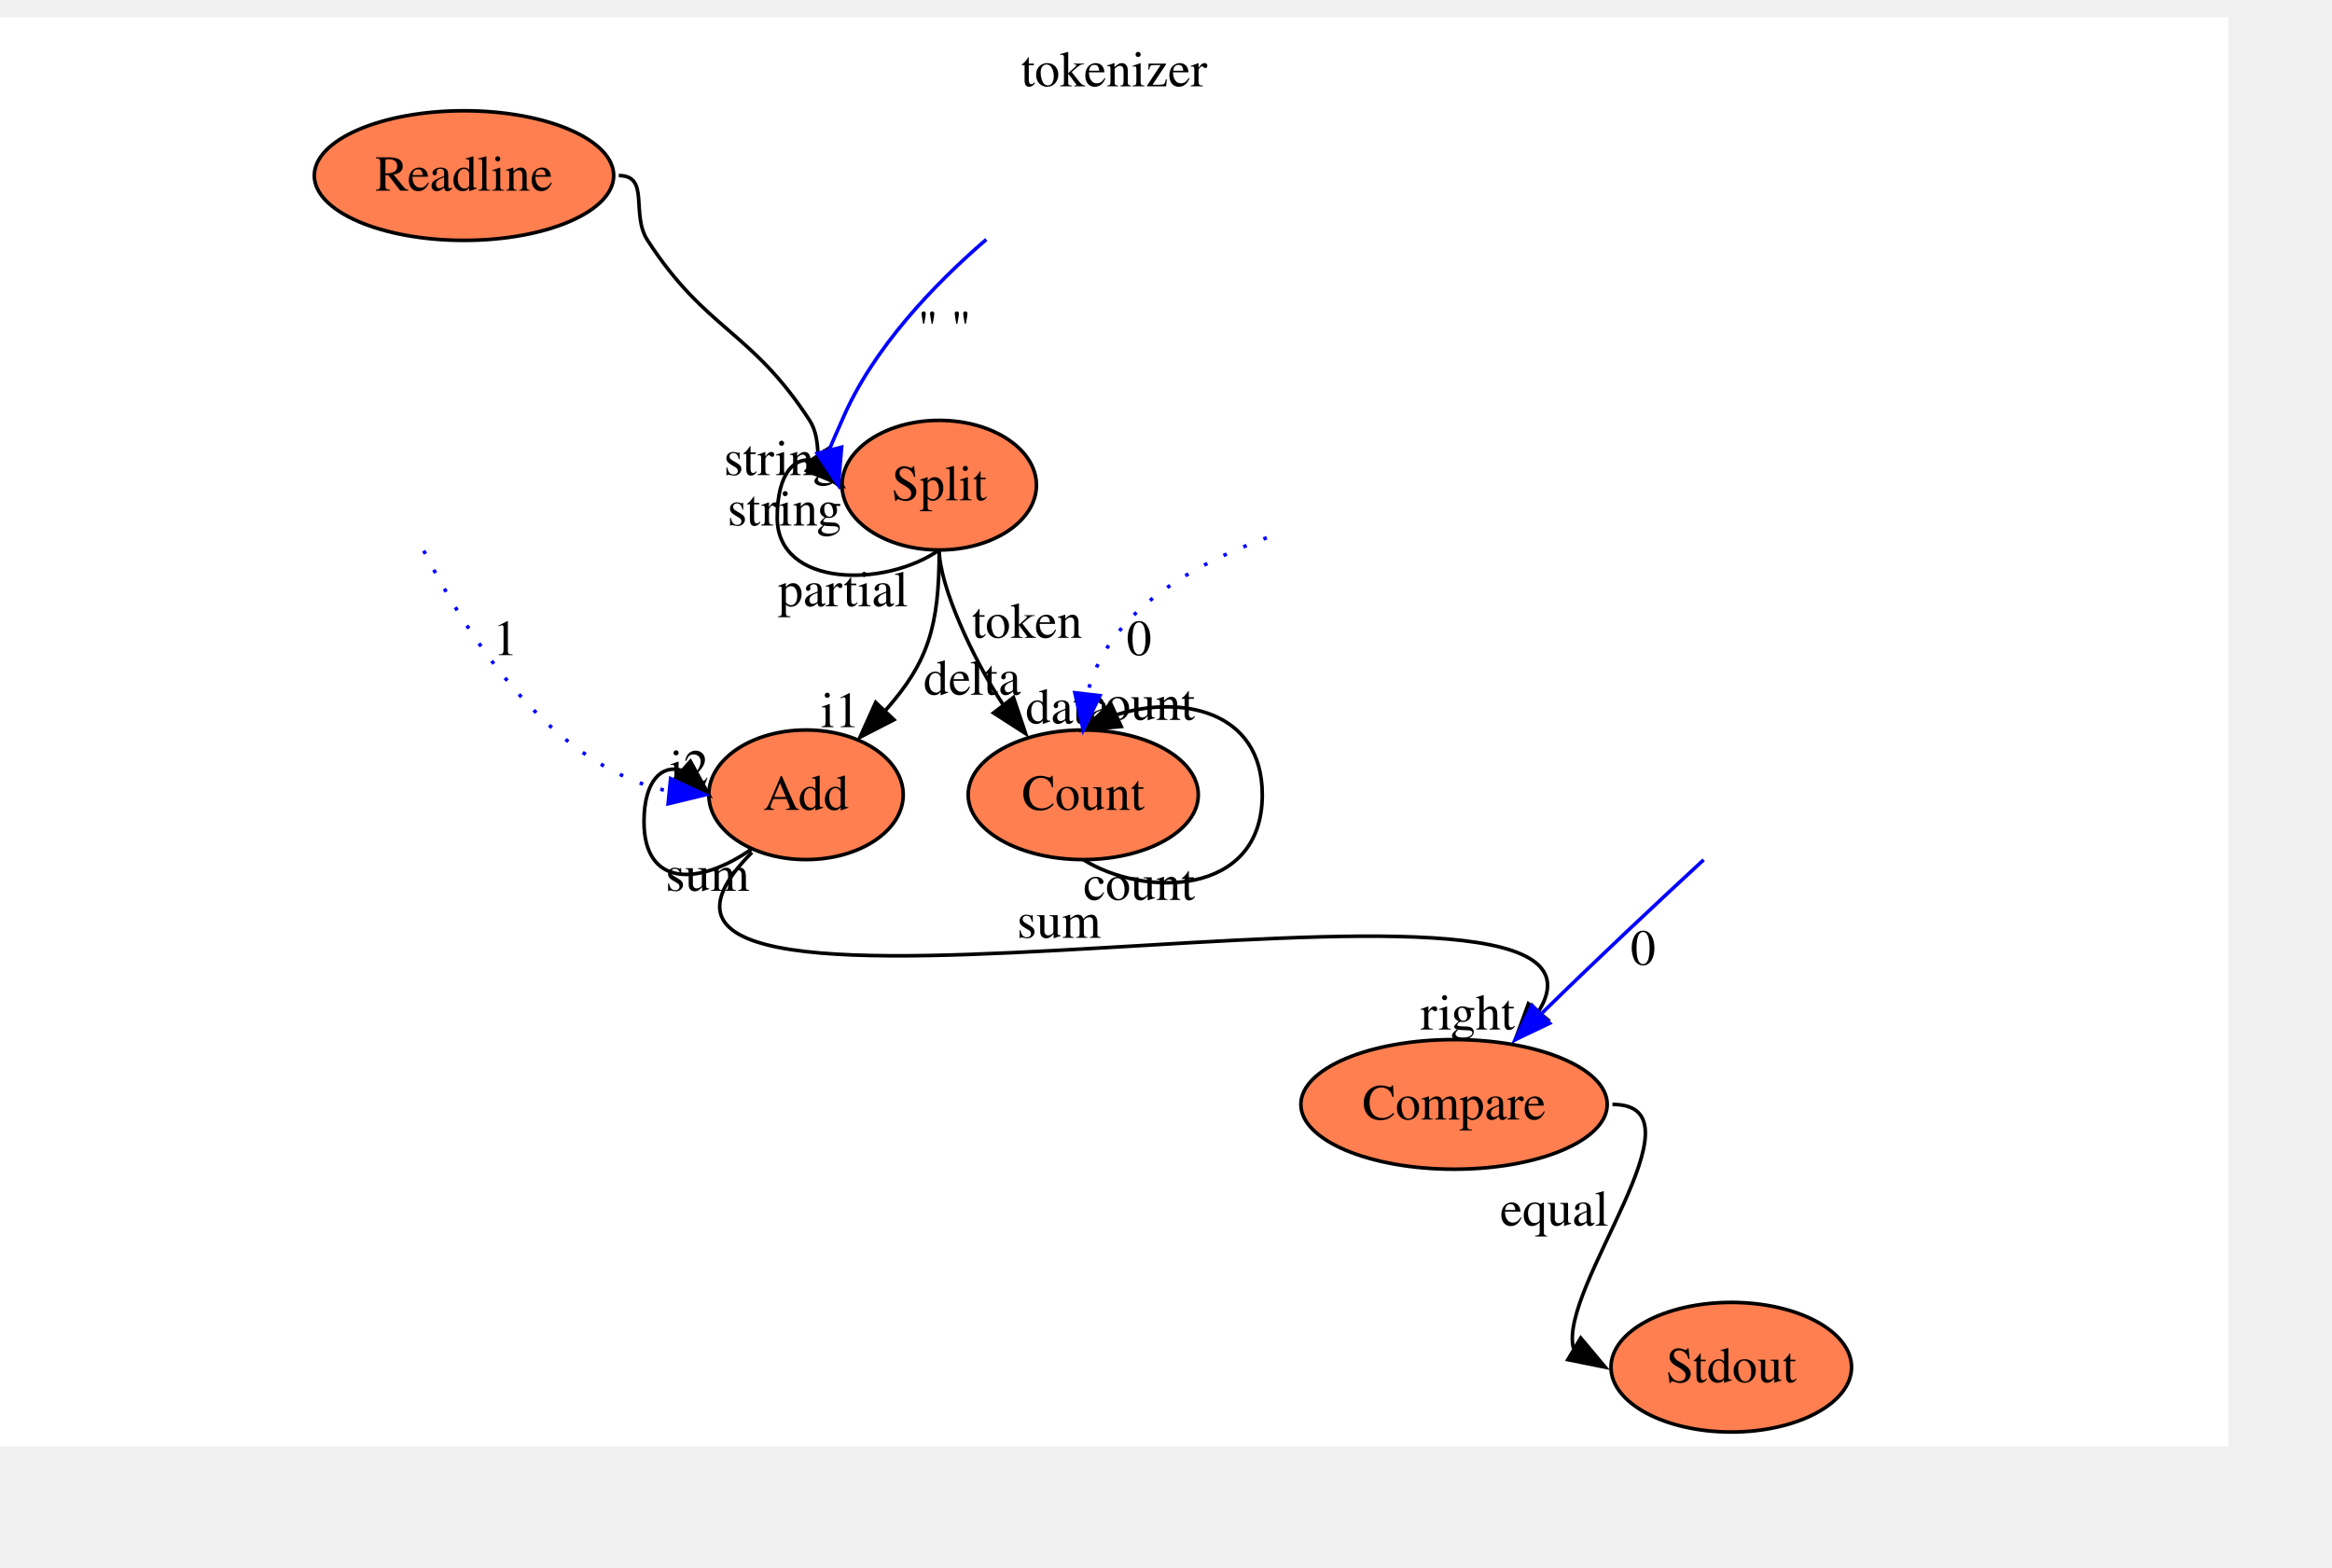
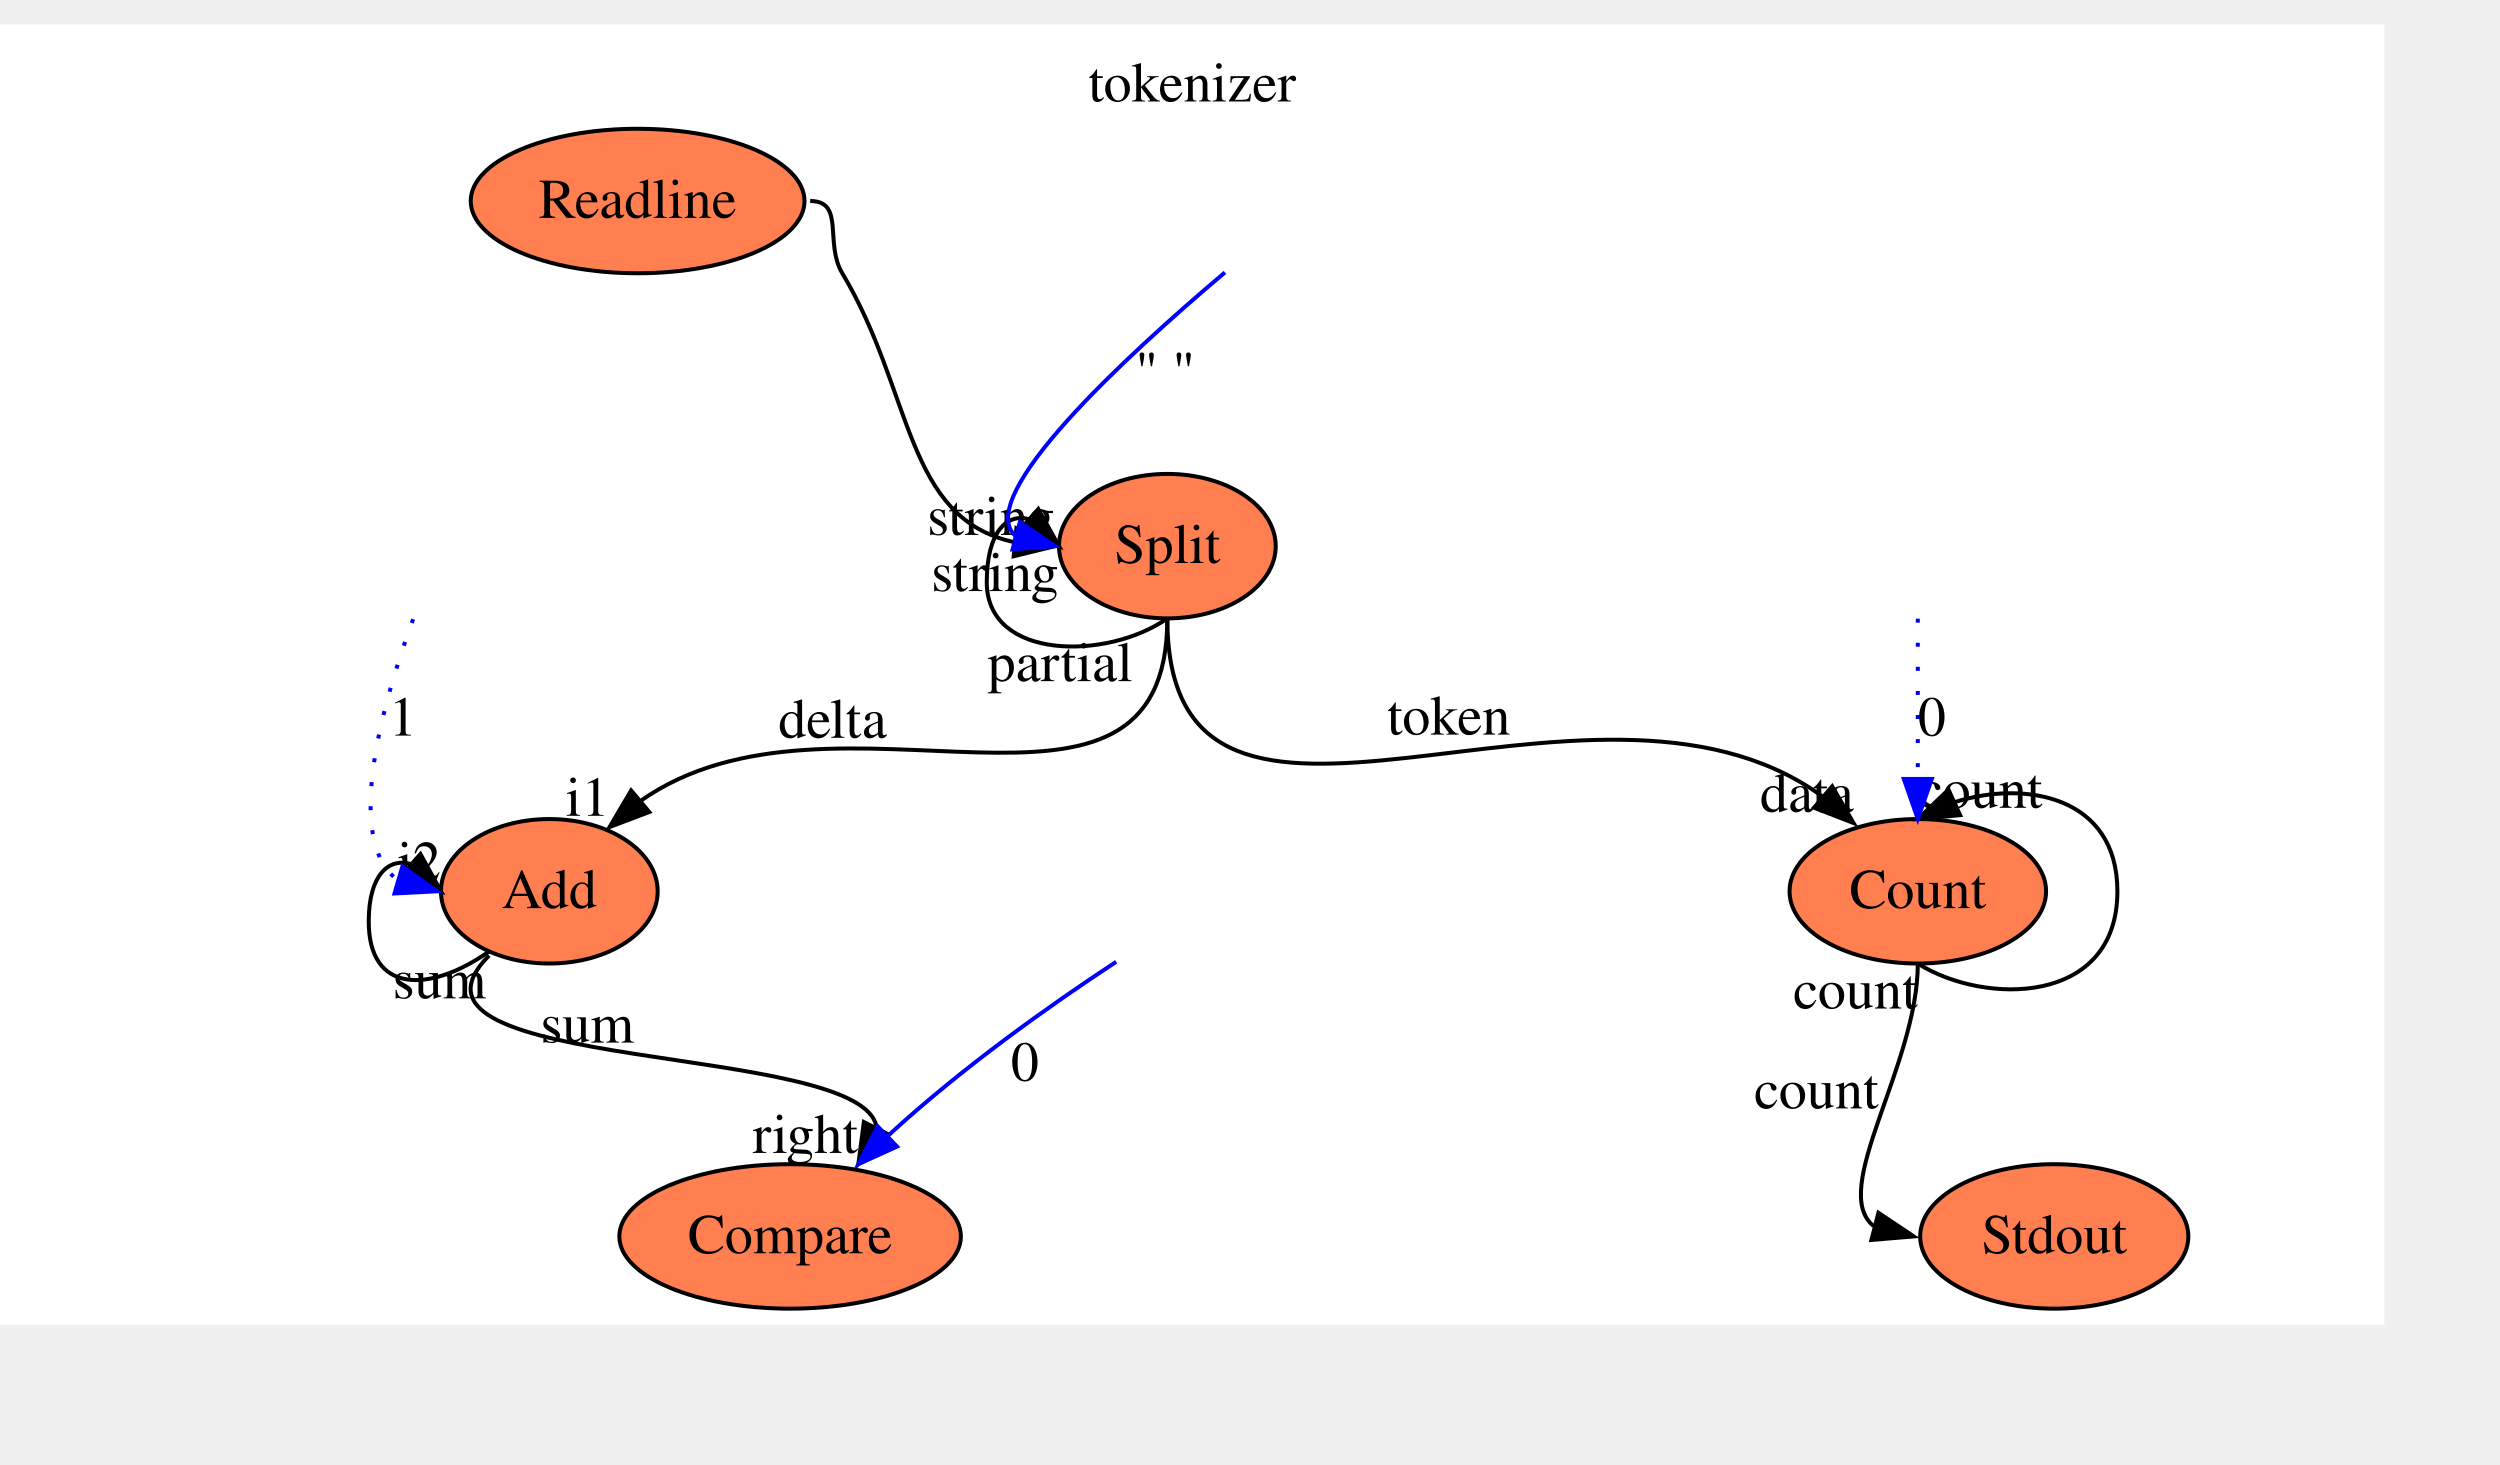
- <svg xmlns="http://www.w3.org/2000/svg" xmlns:xlink="http://www.w3.org/1999/xlink" width="677pt" height="455pt" viewBox="28.80 28.80 647.74 425.80">
-   <g id="graph0" class="graph" transform="scale(1 1) rotate(0) translate(32.8 421.8)">
-     <polygon fill="white" stroke="transparent" points="-4,4 -4,-393 614.94,-393 614.94,4 -4,4" />
-     <text text-anchor="middle" x="305.47" y="-373.8" font-family="Times,serif" font-size="14.00">tokenizer</text>
+ <svg xmlns="http://www.w3.org/2000/svg" xmlns:xlink="http://www.w3.org/1999/xlink" width="652pt" height="382pt" viewBox="28.80 28.80 622.95 352.80">
+   <g id="graph0" class="graph" transform="scale(1 1) rotate(0) translate(32.8 348.8)">
+     <polygon fill="white" stroke="transparent" points="-4,4 -4,-320 590.15,-320 590.15,4 -4,4" />
+     <text text-anchor="middle" x="293.07" y="-300.8" font-family="Times,serif" font-size="14.00">tokenizer</text>
    <g id="node1" class="node">
      <g id="a_node1">
        <a xlink:href="../../flowruntime/stdio/readline.toml" xlink:title="Readline">
-           <ellipse fill="coral" stroke="black" cx="124.88" cy="-349" rx="41.58" ry="18" />
-           <text text-anchor="middle" x="124.88" y="-344.8" font-family="Times,serif" font-size="14.00">Readline</text>
+           <ellipse fill="coral" stroke="black" cx="154.88" cy="-276" rx="41.58" ry="18" />
+           <text text-anchor="middle" x="154.88" y="-271.8" font-family="Times,serif" font-size="14.00">Readline</text>
        </a>
      </g>
    </g>
    <g id="node2" class="node">
      <g id="a_node2">
        <a xlink:href="../../flowstdlib/data/split/split.toml" xlink:title="Split">
-           <ellipse fill="coral" stroke="black" cx="256.88" cy="-263" rx="27" ry="18" />
-           <text text-anchor="middle" x="256.88" y="-258.8" font-family="Times,serif" font-size="14.00">Split</text>
+           <ellipse fill="coral" stroke="black" cx="286.88" cy="-190" rx="27" ry="18" />
+           <text text-anchor="middle" x="286.88" y="-185.8" font-family="Times,serif" font-size="14.00">Split</text>
        </a>
      </g>
    </g>
    <g id="edge5" class="edge">
-       <path fill="none" stroke="black" d="M167.88,-349C176.63,-349 171.11,-338.34 175.88,-331 192.15,-305.92 204.61,-306.08 220.88,-281 222.81,-278.02 223.05,-274.49 223.24,-271.35" />
-       <polygon fill="black" stroke="black" points="226.18,-273.25 228.88,-263 220.38,-269.33 226.18,-273.25" />
-       <text text-anchor="middle" x="212.93" y="-265.8" font-family="Times,serif" font-size="14.00">string</text>
+       <path fill="none" stroke="black" d="M197.88,-276C206.63,-276 201.38,-265.51 205.88,-258 223.66,-228.35 221.31,-196.84 248.83,-190.97" />
+       <polygon fill="black" stroke="black" points="249.26,-194.45 258.88,-190 248.59,-187.48 249.26,-194.45" />
+       <text text-anchor="middle" x="242.93" y="-192.8" font-family="Times,serif" font-size="14.00">string</text>
    </g>
    <g id="edge6" class="edge">
-       <path fill="none" stroke="black" d="M256.88,-245C241.88,-234.5 211.88,-234.5 211.88,-254 211.88,-266.8 217.05,-271.2 222.29,-269.74" />
-       <polygon fill="black" stroke="black" points="224.73,-272.26 229.88,-263 220.08,-267.03 224.73,-272.26" />
-       <text text-anchor="middle" x="230.16" y="-229.36" font-family="Times,serif" font-size="14.00">partial</text>
-       <text text-anchor="middle" x="213.93" y="-251.8" font-family="Times,serif" font-size="14.00">string</text>
+       <path fill="none" stroke="black" d="M286.88,-172C271.88,-161.5 241.88,-161.5 241.88,-181 241.88,-193.8 247.05,-198.2 252.29,-196.74" />
+       <polygon fill="black" stroke="black" points="254.73,-199.26 259.88,-190 250.08,-194.03 254.73,-199.26" />
+       <text text-anchor="middle" x="260.16" y="-156.36" font-family="Times,serif" font-size="14.00">partial</text>
+       <text text-anchor="middle" x="243.93" y="-178.8" font-family="Times,serif" font-size="14.00">string</text>
    </g>
    <g id="node4" class="node">
      <g id="a_node4">
        <a xlink:href="../../flowstdlib/math/add/add.toml" xlink:title="Add">
-           <ellipse fill="coral" stroke="black" cx="219.88" cy="-177" rx="27" ry="18" />
-           <text text-anchor="middle" x="219.88" y="-172.8" font-family="Times,serif" font-size="14.00">Add</text>
+           <ellipse fill="coral" stroke="black" cx="132.88" cy="-104" rx="27" ry="18" />
+           <text text-anchor="middle" x="132.88" y="-99.8" font-family="Times,serif" font-size="14.00">Add</text>
        </a>
      </g>
    </g>
    <g id="edge7" class="edge">
-       <path fill="none" stroke="black" d="M256.88,-245C256.88,-223.63 253.79,-213.82 241.92,-200.41" />
-       <polygon fill="black" stroke="black" points="244.3,-197.84 234.88,-193 239.23,-202.66 244.3,-197.84" />
-       <text text-anchor="middle" x="266.02" y="-204.79" font-family="Times,serif" font-size="14.00">delta</text>
-       <text text-anchor="middle" x="229.43" y="-195.8" font-family="Times,serif" font-size="14.00">i1</text>
+       <path fill="none" stroke="black" d="M286.88,-172C286.88,-109.52 204,-160.6 155.62,-126.52" />
+       <polygon fill="black" stroke="black" points="157.78,-123.76 147.88,-120 153.27,-129.12 157.78,-123.76" />
+       <text text-anchor="middle" x="203.45" y="-142.25" font-family="Times,serif" font-size="14.00">delta</text>
+       <text text-anchor="middle" x="142.43" y="-122.8" font-family="Times,serif" font-size="14.00">i1</text>
    </g>
    <g id="node6" class="node">
      <g id="a_node6">
        <a xlink:href="../../flowstdlib/data/count/count.toml" xlink:title="Count">
-           <ellipse fill="coral" stroke="black" cx="296.88" cy="-177" rx="31.96" ry="18" />
-           <text text-anchor="middle" x="296.88" y="-172.8" font-family="Times,serif" font-size="14.00">Count</text>
+           <ellipse fill="coral" stroke="black" cx="473.88" cy="-104" rx="31.96" ry="18" />
+           <text text-anchor="middle" x="473.88" y="-99.8" font-family="Times,serif" font-size="14.00">Count</text>
        </a>
      </g>
    </g>
    <g id="edge9" class="edge">
-       <path fill="none" stroke="black" d="M256.88,-245C256.88,-235.12 266.31,-214.59 274.64,-202.02" />
-       <polygon fill="black" stroke="black" points="277.5,-204.04 280.88,-194 271.97,-199.74 277.5,-204.04" />
-       <text text-anchor="middle" x="281.27" y="-220.59" font-family="Times,serif" font-size="14.00">token</text>
-       <text text-anchor="middle" x="292.54" y="-196.8" font-family="Times,serif" font-size="14.00">data</text>
+       <path fill="none" stroke="black" d="M286.88,-172C286.88,-96.25 391.71,-169.83 449.98,-127.73" />
+       <polygon fill="black" stroke="black" points="452.54,-130.15 457.88,-121 448,-124.83 452.54,-130.15" />
+       <text text-anchor="middle" x="357" y="-143.04" font-family="Times,serif" font-size="14.00">token</text>
+       <text text-anchor="middle" x="446.22" y="-123.8" font-family="Times,serif" font-size="14.00">data</text>
    </g>
    <g id="edge1" class="edge">
-       <path fill="none" stroke="blue" d="M269.95,-331.25C255.77,-319.03 238.42,-301.13 229.88,-281 228.8,-278.46 227.4,-275.54 226.35,-272.81" />
-       <polygon fill="blue" stroke="blue" points="229.77,-273.56 228.88,-263 222.99,-271.81 229.77,-273.56" />
-       <text text-anchor="middle" x="258.34" y="-301.8" font-family="Times,serif" font-size="14.00">" "</text>
+       <path fill="none" stroke="blue" d="M301.23,-258.21C276.25,-237.11 238.73,-202.48 248.89,-192.67" />
+       <polygon fill="blue" stroke="blue" points="250.12,-195.96 258.88,-190 248.31,-189.2 250.12,-195.96" />
+       <text text-anchor="middle" x="286.34" y="-228.8" font-family="Times,serif" font-size="14.00">" "</text>
    </g>
    <g id="edge8" class="edge">
-       <path fill="none" stroke="black" d="M204.88,-162C189.88,-151.5 174.88,-151.5 174.88,-169.5 174.88,-181.31 180.05,-185.37 185.29,-183.8" />
-       <polygon fill="black" stroke="black" points="187.77,-186.28 192.88,-177 183.1,-181.07 187.77,-186.28" />
-       <text text-anchor="middle" x="192.51" y="-150.32" font-family="Times,serif" font-size="14.00">sum</text>
-       <text text-anchor="middle" x="187.43" y="-179.8" font-family="Times,serif" font-size="14.00">i2</text>
+       <path fill="none" stroke="black" d="M117.88,-89C102.88,-78.5 87.88,-78.5 87.88,-96.5 87.88,-108.31 93.05,-112.37 98.29,-110.8" />
+       <polygon fill="black" stroke="black" points="100.77,-113.28 105.88,-104 96.1,-108.07 100.77,-113.28" />
+       <text text-anchor="middle" x="105.51" y="-77.32" font-family="Times,serif" font-size="14.00">sum</text>
+       <text text-anchor="middle" x="100.43" y="-106.8" font-family="Times,serif" font-size="14.00">i2</text>
    </g>
    <g id="node8" class="node">
      <g id="a_node8">
        <a xlink:href="../../flowstdlib/math/compare/compare.toml" xlink:title="Compare">
-           <ellipse fill="coral" stroke="black" cx="399.88" cy="-91" rx="42.55" ry="18" />
-           <text text-anchor="middle" x="399.88" y="-86.8" font-family="Times,serif" font-size="14.00">Compare</text>
+           <ellipse fill="coral" stroke="black" cx="192.88" cy="-18" rx="42.55" ry="18" />
+           <text text-anchor="middle" x="192.88" y="-13.8" font-family="Times,serif" font-size="14.00">Compare</text>
+         </a>
+       </g>
+     </g>
+     <g id="edge12" class="edge">
+       <path fill="none" stroke="black" d="M117.88,-88C88.17,-58.29 211.8,-66.7 214.44,-45.03" />
+       <polygon fill="black" stroke="black" points="217.51,-43.35 209.88,-36 211.26,-46.5 217.51,-43.35" />
+       <text text-anchor="middle" x="142.34" y="-66.3" font-family="Times,serif" font-size="14.00">sum</text>
+       <text text-anchor="middle" x="196.66" y="-38.8" font-family="Times,serif" font-size="14.00">right</text>
+     </g>
+     <g id="edge2" class="edge">
+       <path fill="none" stroke="blue" stroke-dasharray="1,5" d="M98.94,-171.8C91.28,-150.84 81.65,-116.98 94.96,-106.91" />
+       <polygon fill="blue" stroke="blue" points="96.27,-110.18 104.88,-104 94.3,-103.46 96.27,-110.18" />
+       <text text-anchor="middle" x="96.38" y="-142.8" font-family="Times,serif" font-size="14.00">1</text>
+     </g>
+     <g id="edge10" class="edge">
+       <path fill="none" stroke="black" d="M473.88,-86C490.45,-75.5 523.61,-75.5 523.61,-104 523.61,-127.82 500.44,-131.73 483.16,-126.24" />
+       <polygon fill="black" stroke="black" points="484.43,-122.97 473.88,-122 481.52,-129.34 484.43,-122.97" />
+       <text text-anchor="middle" x="458.34" y="-74.79" font-family="Times,serif" font-size="14.00">count</text>
+       <text text-anchor="middle" x="489.43" y="-124.8" font-family="Times,serif" font-size="14.00">count</text>
+     </g>
+     <g id="node10" class="node">
+       <g id="a_node10">
+         <a xlink:href="../../flowruntime/stdio/stdout.toml" xlink:title="Stdout">
+           <ellipse fill="coral" stroke="black" cx="507.88" cy="-18" rx="33.41" ry="18" />
+           <text text-anchor="middle" x="507.88" y="-13.8" font-family="Times,serif" font-size="14.00">Stdout</text>
        </a>
      </g>
    </g>
    <g id="edge11" class="edge">
-       <path fill="none" stroke="black" d="M204.88,-161C139.23,-95.35 456.24,-170.56 423.47,-117.02" />
-       <polygon fill="black" stroke="black" points="425.93,-114.5 416.88,-109 420.53,-118.95 425.93,-114.5" />
-       <text text-anchor="middle" x="290.15" y="-137.27" font-family="Times,serif" font-size="14.00">sum</text>
-       <text text-anchor="middle" x="403.66" y="-111.8" font-family="Times,serif" font-size="14.00">right</text>
-     </g>
-     <g id="edge2" class="edge">
-       <path fill="none" stroke="blue" stroke-dasharray="1,5" d="M113.7,-244.8C125.19,-222.19 148.88,-184.57 181.85,-178" />
-       <polygon fill="blue" stroke="blue" points="182.27,-181.47 191.88,-177 181.58,-174.51 182.27,-181.47" />
-       <text text-anchor="middle" x="136.38" y="-215.8" font-family="Times,serif" font-size="14.00">1</text>
-     </g>
-     <g id="edge10" class="edge">
-       <path fill="none" stroke="black" d="M296.88,-159C313.45,-148.5 346.61,-148.5 346.61,-177 346.61,-200.82 323.44,-204.73 306.16,-199.24" />
-       <polygon fill="black" stroke="black" points="307.43,-195.97 296.88,-195 304.52,-202.34 307.43,-195.97" />
-       <text text-anchor="middle" x="312.44" y="-147.79" font-family="Times,serif" font-size="14.00">count</text>
-       <text text-anchor="middle" x="312.43" y="-197.8" font-family="Times,serif" font-size="14.00">count</text>
+       <path fill="none" stroke="black" d="M473.88,-86C473.88,-60.5 451.65,-29.62 462.86,-20.59" />
+       <polygon fill="black" stroke="black" points="464.07,-23.89 472.88,-18 462.32,-17.12 464.07,-23.89" />
+       <text text-anchor="middle" x="448.61" y="-49.9" font-family="Times,serif" font-size="14.00">count</text>
    </g>
    <g id="edge3" class="edge">
-       <path fill="none" stroke="blue" stroke-dasharray="1,5" d="M347.86,-248.41C324.74,-239.98 303.21,-226.49 298.05,-205.05" />
-       <polygon fill="blue" stroke="blue" points="301.51,-204.53 296.88,-195 294.56,-205.34 301.51,-204.53" />
-       <text text-anchor="middle" x="312.38" y="-215.8" font-family="Times,serif" font-size="14.00">0</text>
-     </g>
-     <g id="node10" class="node">
-       <g id="a_node10">
-         <a xlink:href="../../flowruntime/stdio/stdout.toml" xlink:title="Stdout">
-           <ellipse fill="coral" stroke="black" cx="476.88" cy="-18" rx="33.41" ry="18" />
-           <text text-anchor="middle" x="476.88" y="-13.8" font-family="Times,serif" font-size="14.00">Stdout</text>
-         </a>
-       </g>
-     </g>
-     <g id="edge12" class="edge">
-       <path fill="none" stroke="black" d="M443.88,-91C471.01,-91 428.7,-39.99 433.05,-23.25" />
-       <polygon fill="black" stroke="black" points="435.07,-26.12 441.88,-18 431.49,-20.1 435.07,-26.12" />
-       <text text-anchor="middle" x="427.74" y="-57.34" font-family="Times,serif" font-size="14.00">equal</text>
+       <path fill="none" stroke="blue" stroke-dasharray="1,5" d="M473.88,-171.93C473.88,-161.03 473.88,-146.34 473.88,-132.17" />
+       <polygon fill="blue" stroke="blue" points="477.38,-132 473.88,-122 470.38,-132 477.38,-132" />
+       <text text-anchor="middle" x="477.38" y="-142.8" font-family="Times,serif" font-size="14.00">0</text>
    </g>
    <g id="edge4" class="edge">
-       <path fill="none" stroke="blue" d="M469.21,-158.94C456.76,-147.44 439.89,-131.66 424.37,-116.42" />
-       <polygon fill="blue" stroke="blue" points="426.45,-113.55 416.88,-109 421.52,-118.52 426.45,-113.55" />
-       <text text-anchor="middle" x="452.38" y="-129.8" font-family="Times,serif" font-size="14.00">0</text>
+       <path fill="none" stroke="blue" d="M274.13,-86.43C257.44,-75.46 235.74,-60.05 217.47,-43.27" />
+       <polygon fill="blue" stroke="blue" points="219.52,-40.39 209.88,-36 214.68,-45.44 219.52,-40.39" />
+       <text text-anchor="middle" x="251.38" y="-56.8" font-family="Times,serif" font-size="14.00">0</text>
    </g>
  </g>
</svg>
